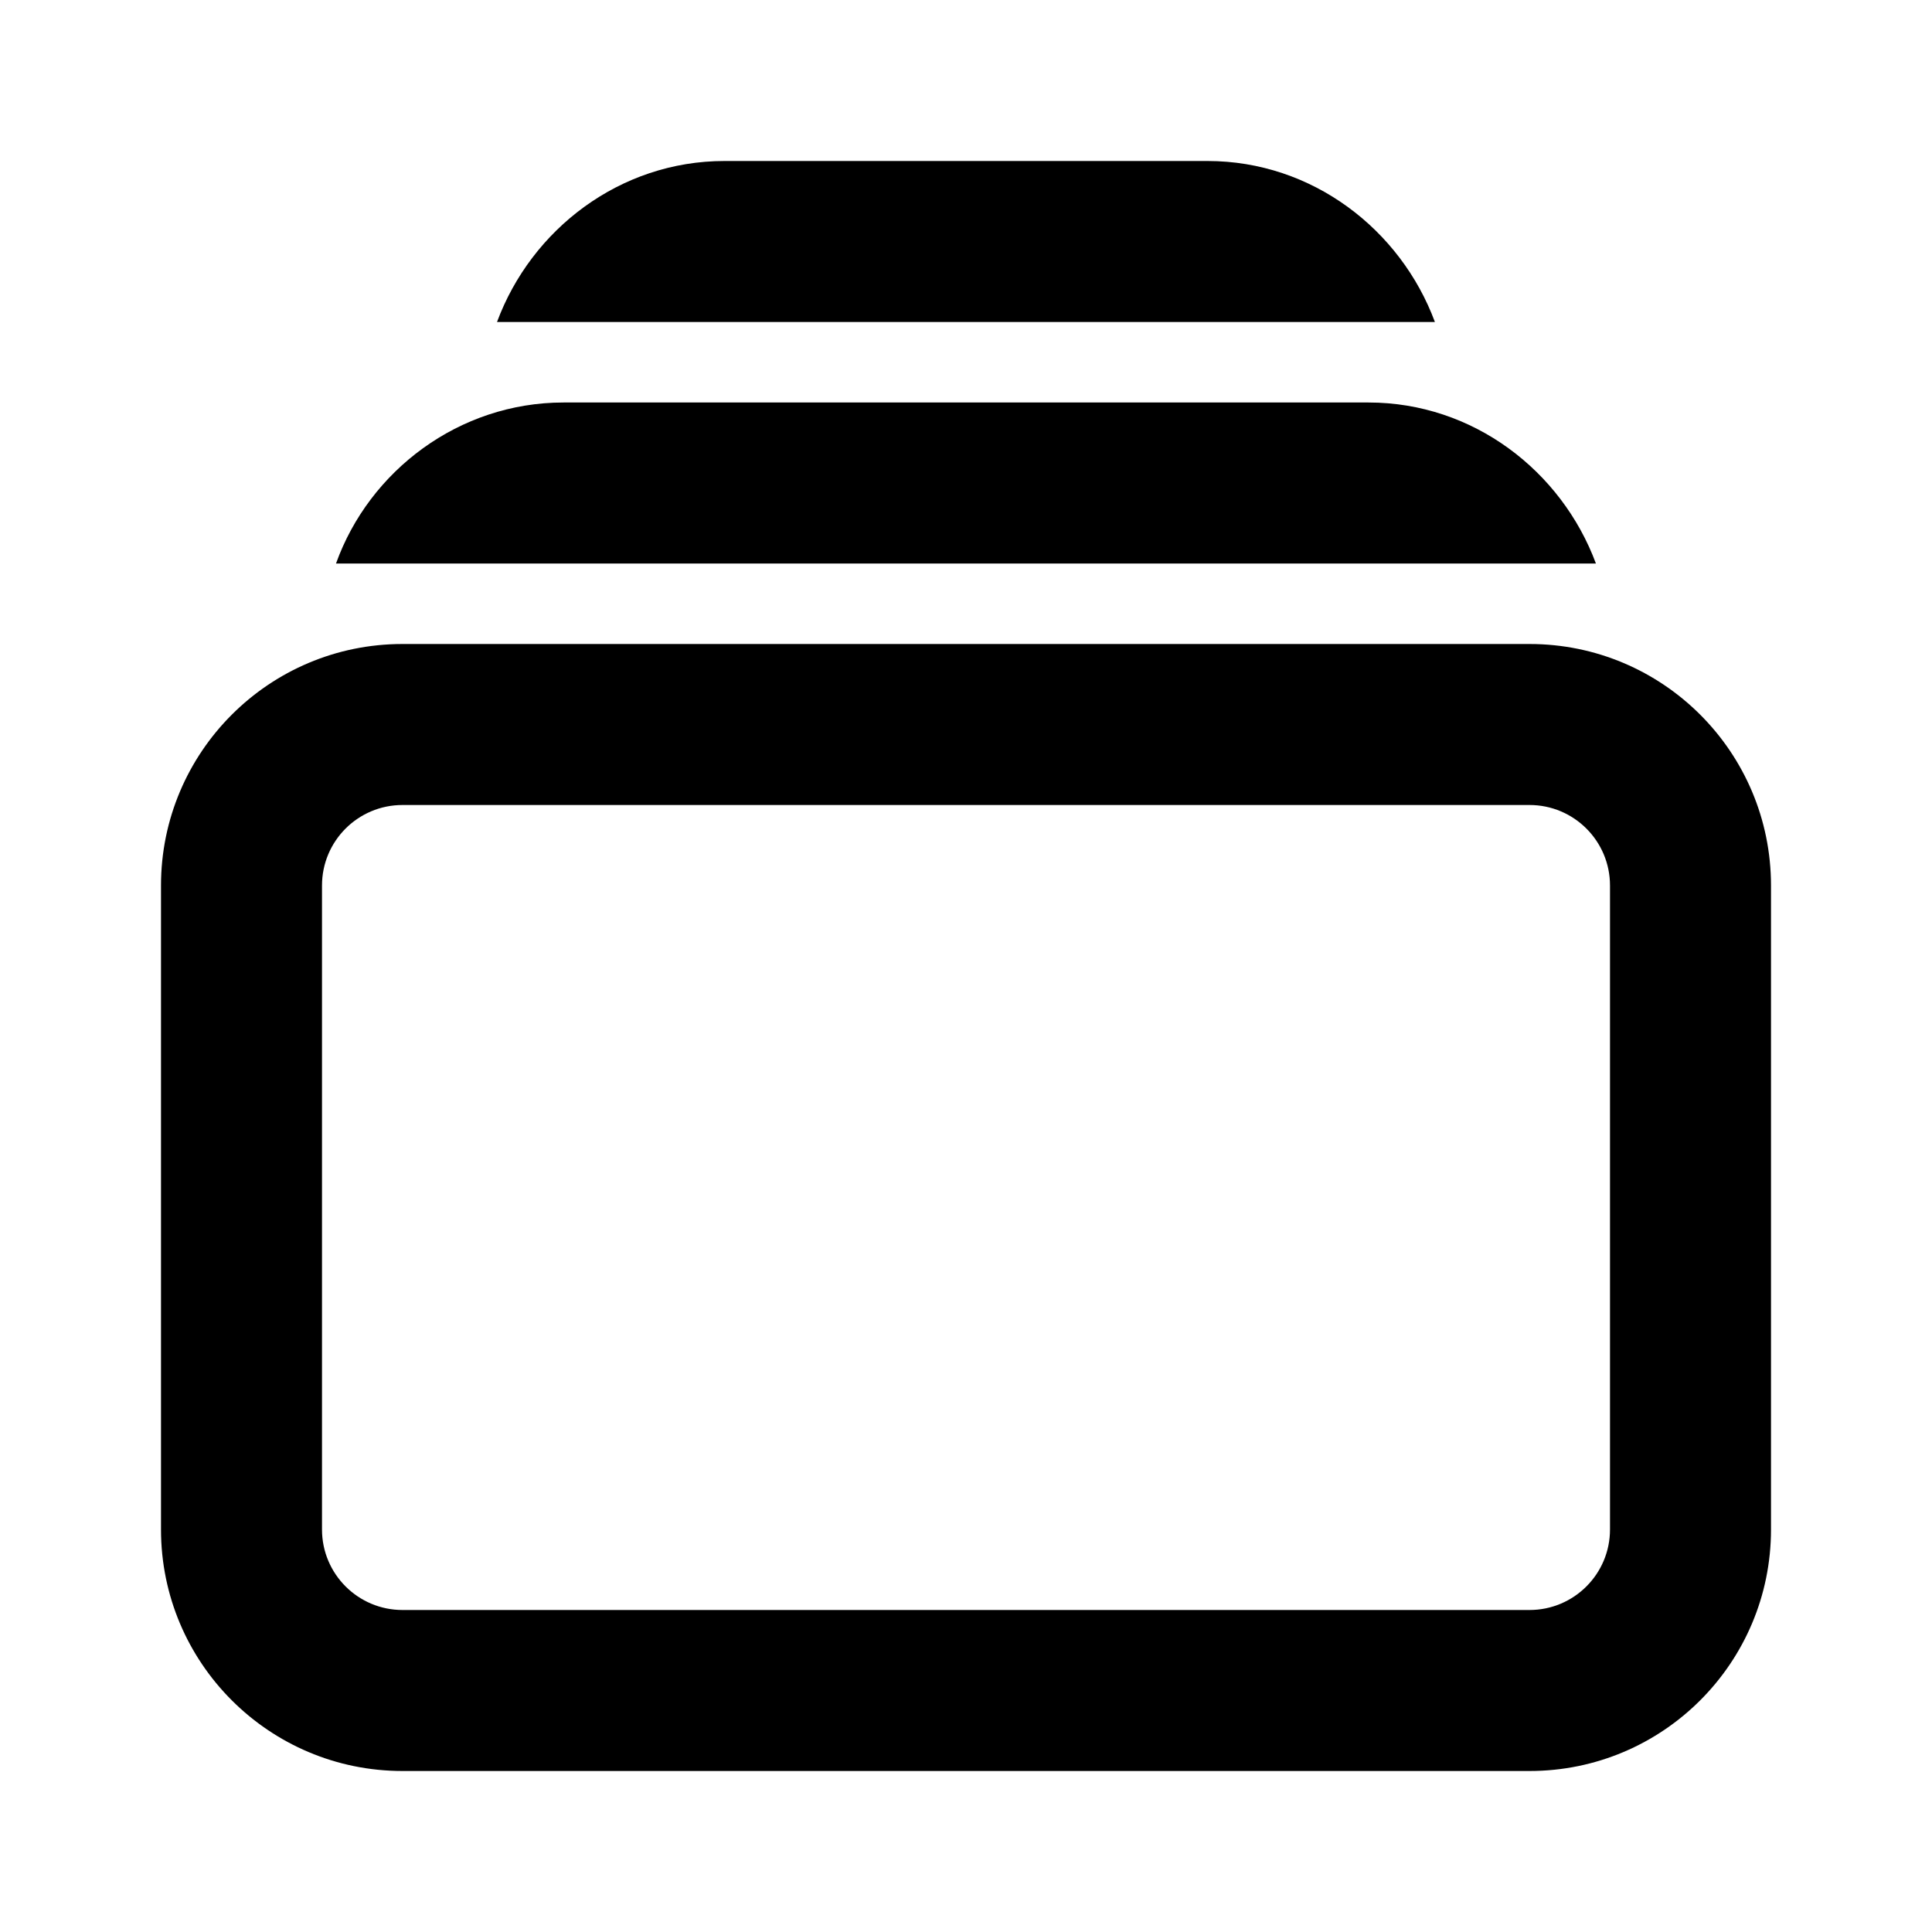
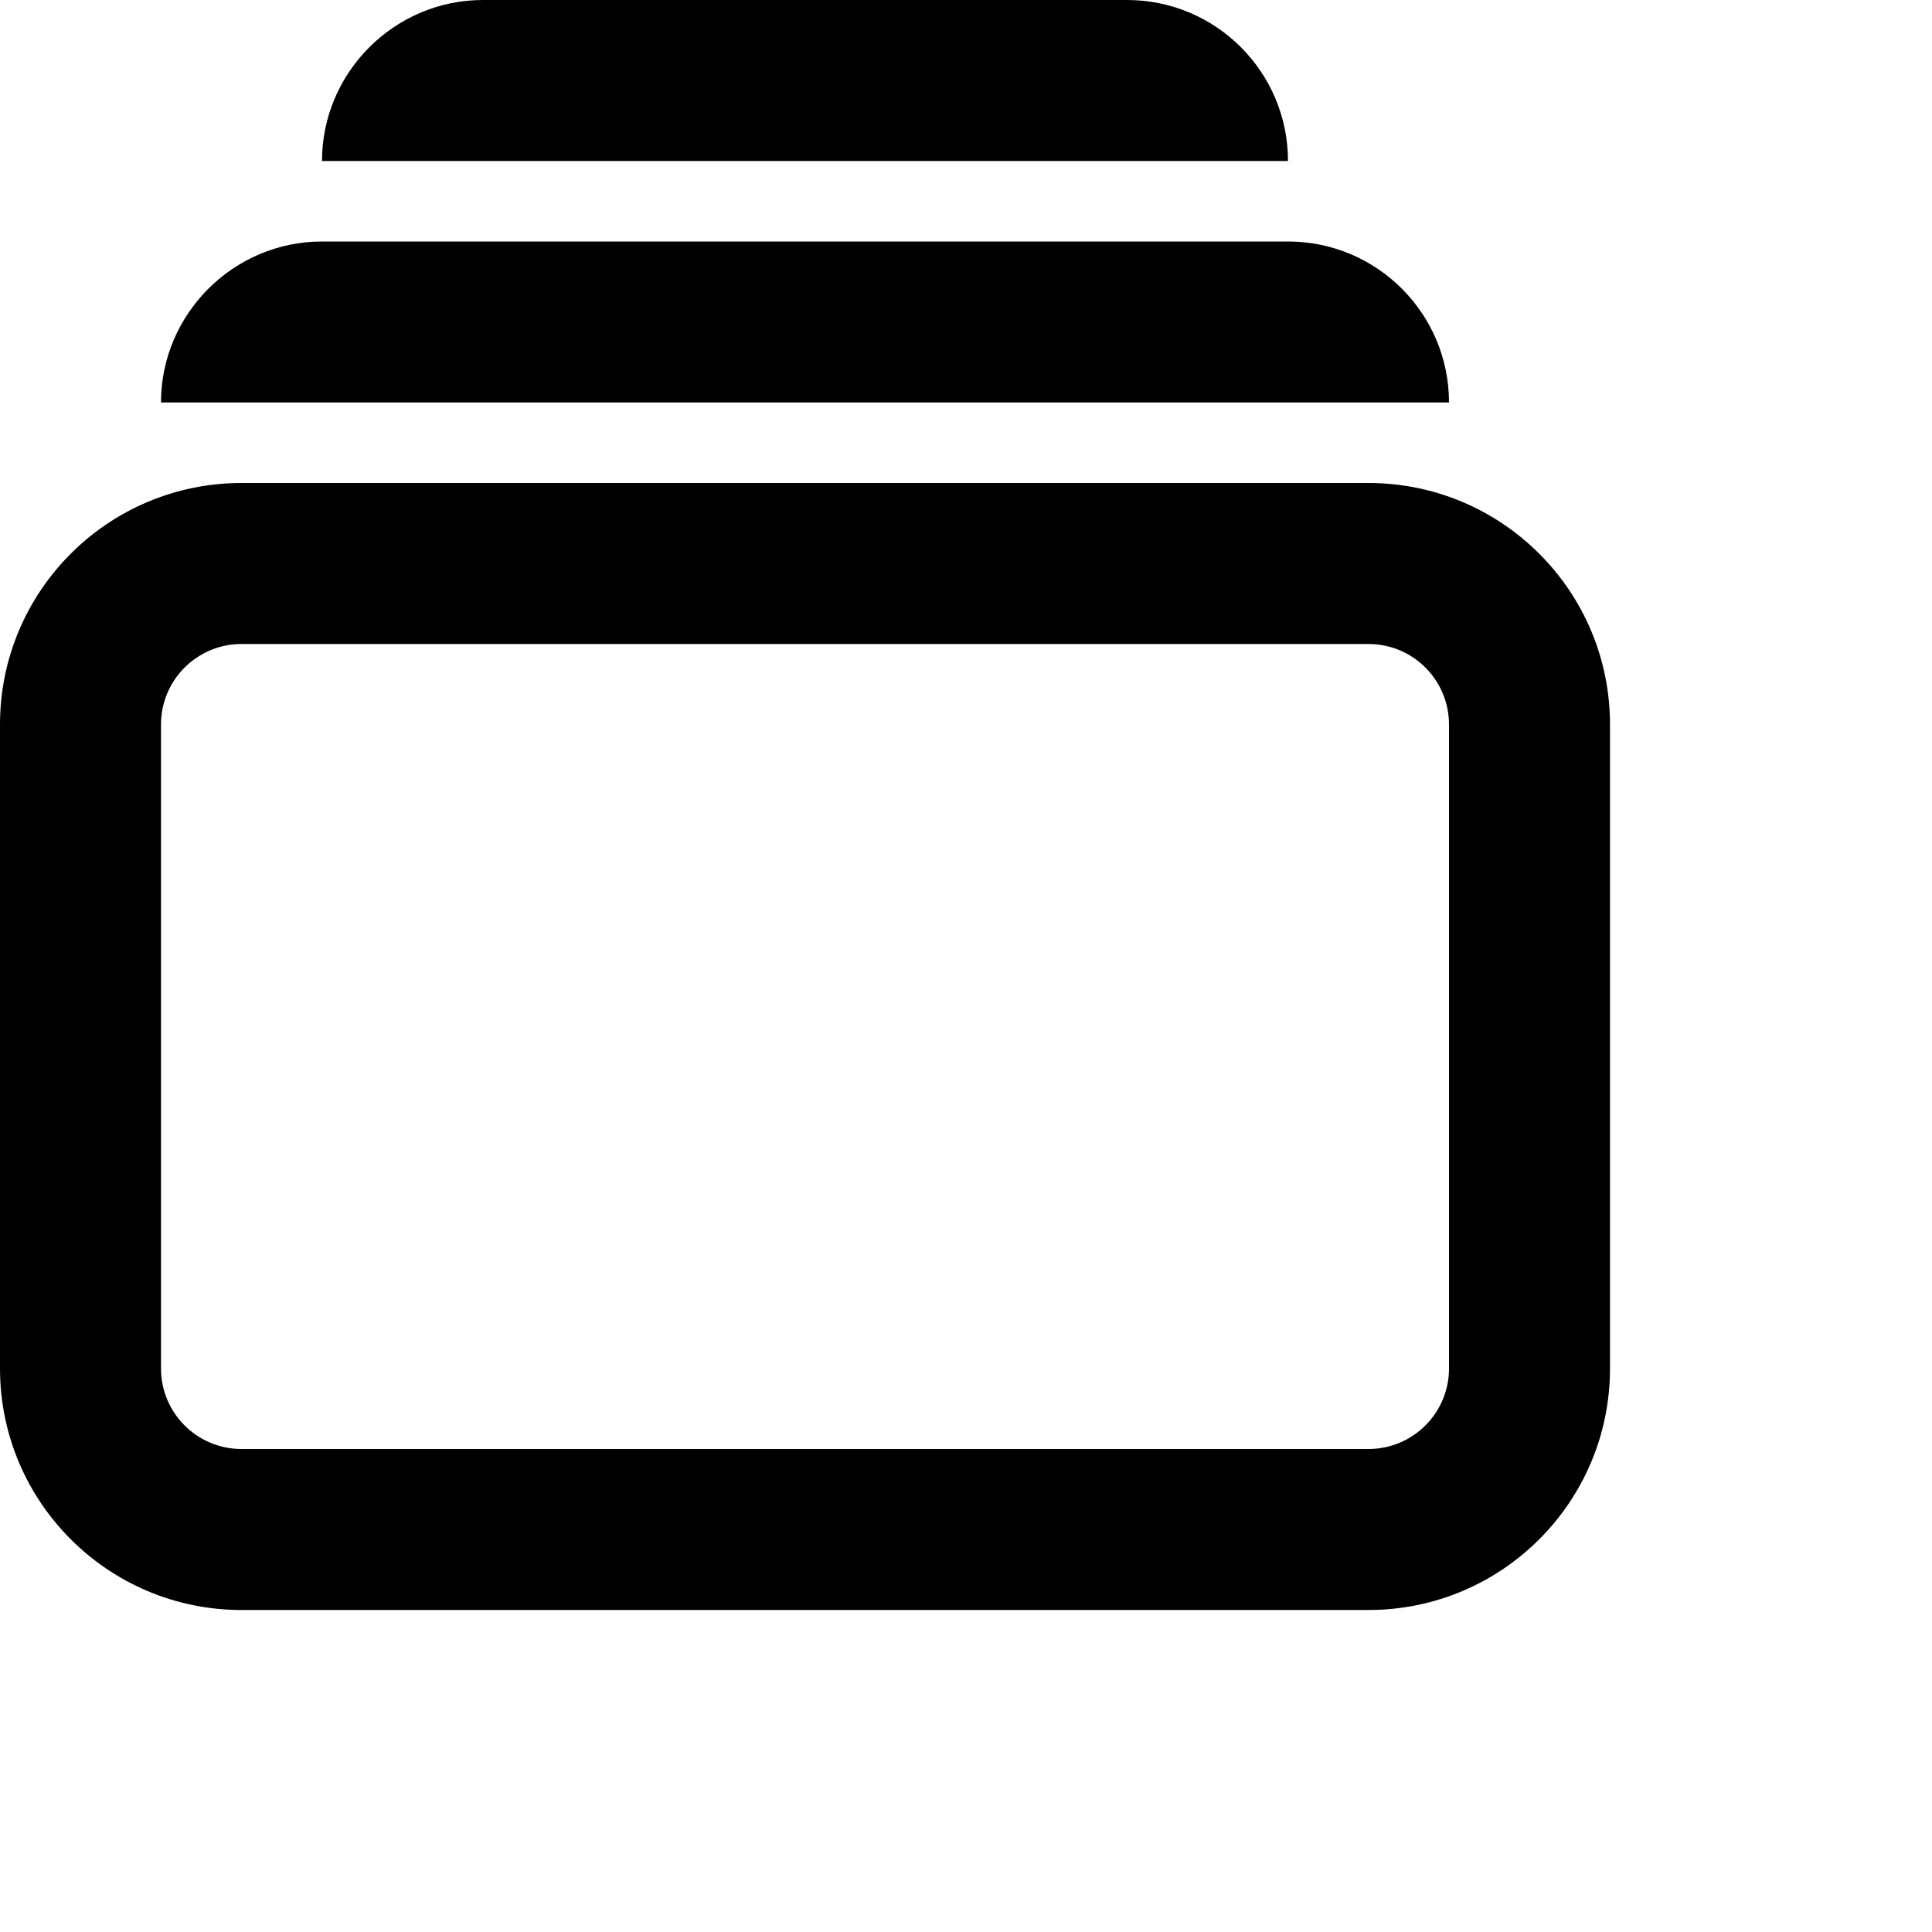
<svg xmlns="http://www.w3.org/2000/svg" viewBox="0 0 24 24">
-   <path fill="currentColor" d="M19 8a3 3 0 0 1 3 3v8a3 3 0 0 1-3 3H5a3 3 0 0 1-3-3v-8a3 3 0 0 1 3-3zM5 10a1 1 0 0 0-1 1v8a1 1 0 0 0 1 1h14a1 1 0 0 0 1-1v-8a1 1 0 0 0-1-1zm14.825-3H4.174C4.586 5.85 5.7 5 7 5h10c1.3 0 2.398.85 2.825 2m-2-3H6.174C6.6 2.85 7.7 2 9 2h6c1.3 0 2.398.85 2.825 2" />
+   <path fill="currentColor" d="M17 6a3 3 0 0 1 3 3v8a3 3 0 0 1-3 3H3a3 3 0 0 1-3-3V9a3 3 0 0 1 3-3zM3 8a1 1 0 0 0-1 1v8a1 1 0 0 0 1 1h14a1 1 0 0 0 1-1V9a1 1 0 0 0-1-1z M16 3a2 2 0 0 1 2 2H2c0-1.1.9-2 2-2zM14 0a2 2 0 0 1 2 2H4c0-1.1.9-2 2-2z" />
</svg>
